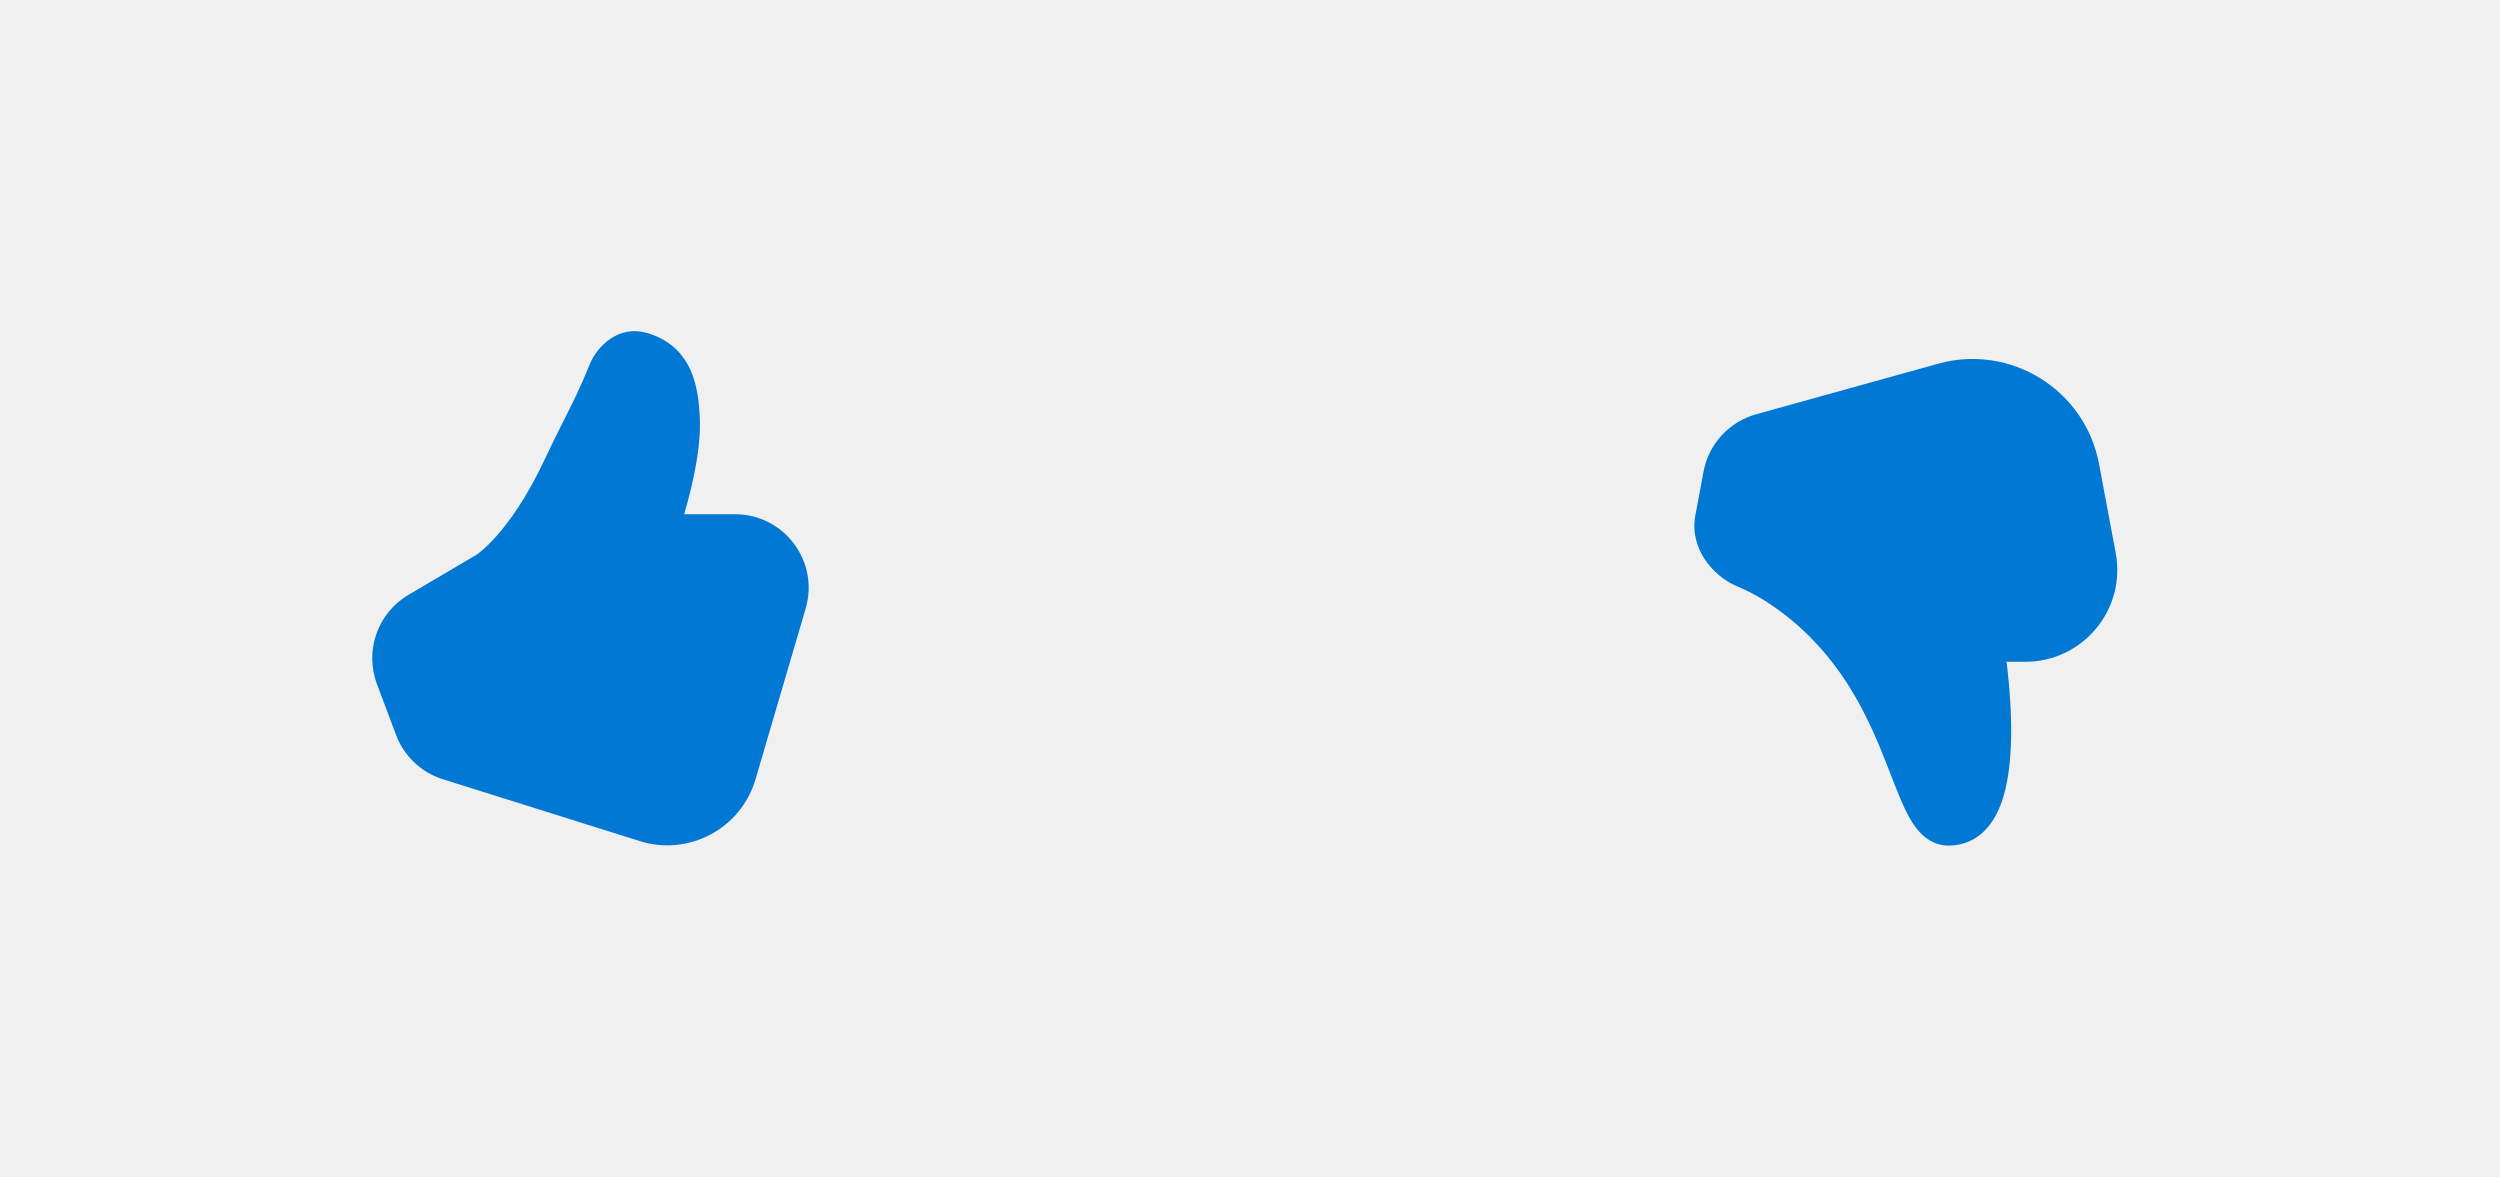
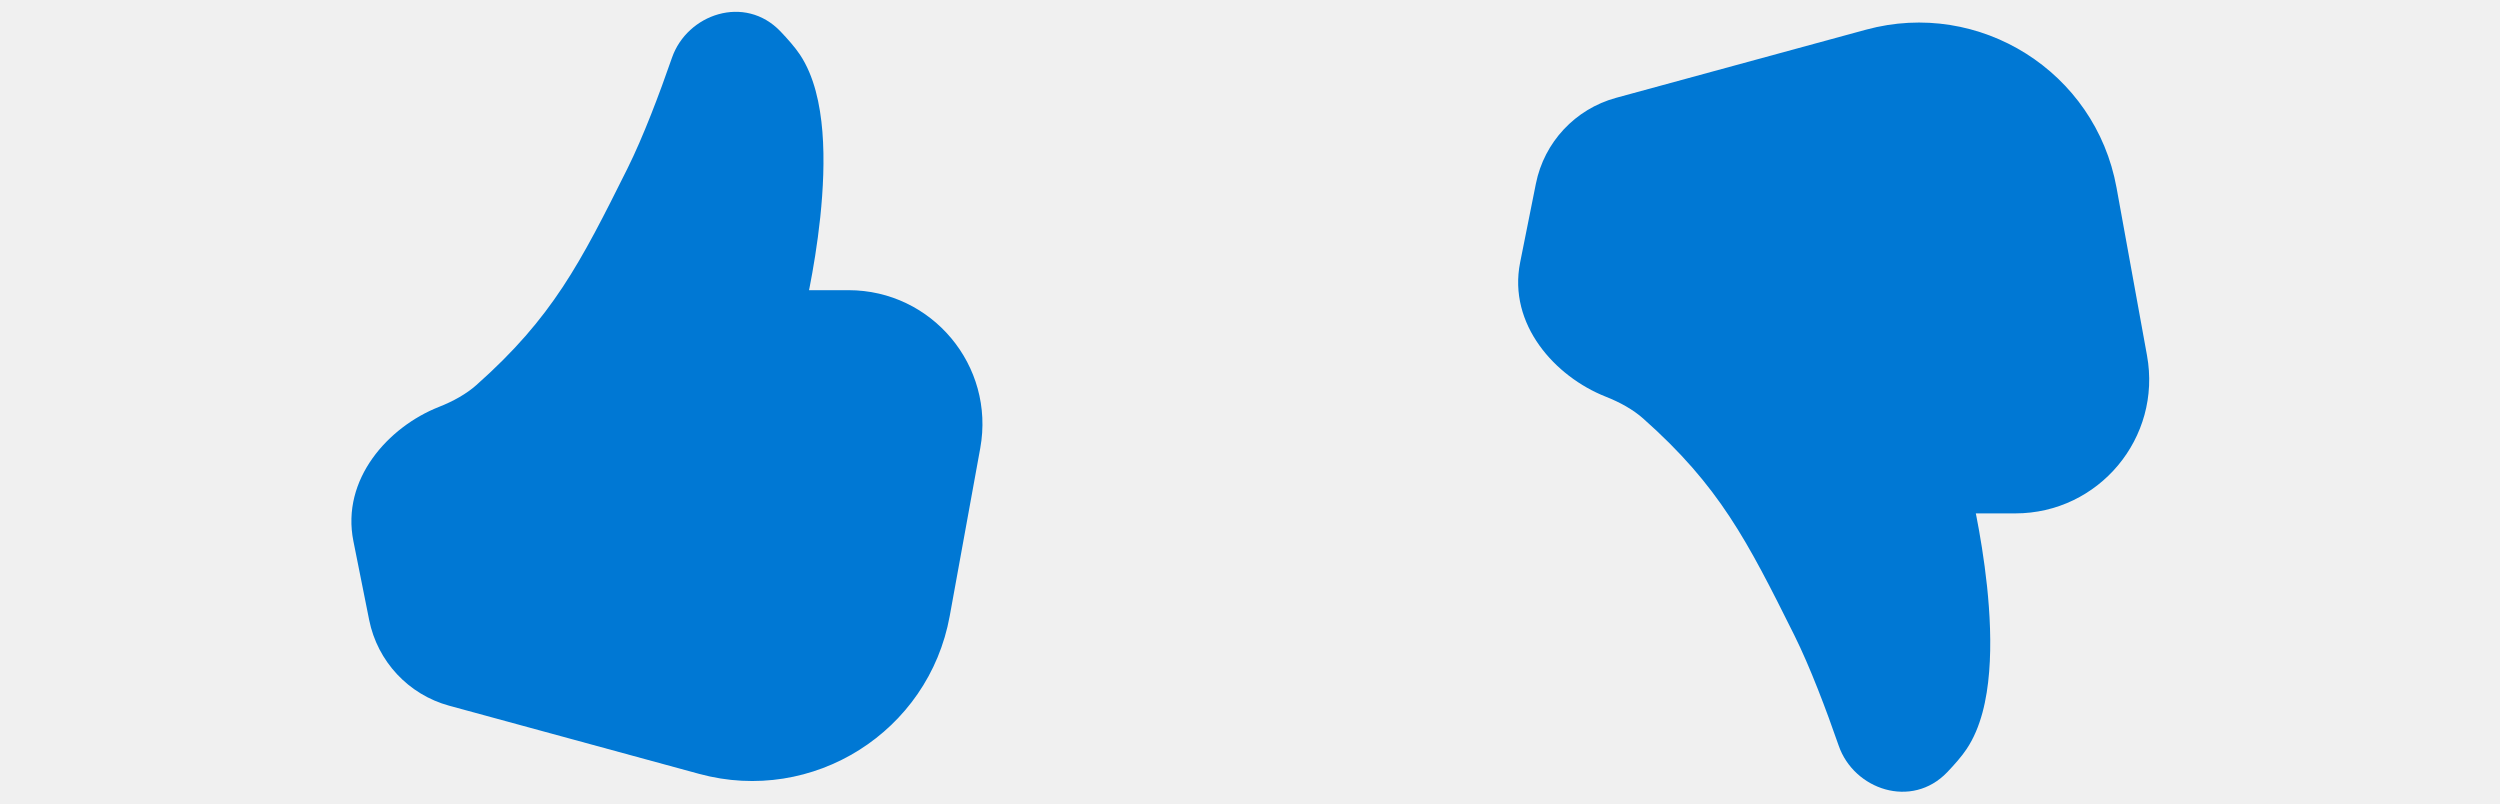
- <svg xmlns="http://www.w3.org/2000/svg" width="68" height="32" viewBox="0 0 68 32" fill="none">
-   <path d="M17.581 9.052C16.83 8.843 16.244 9.402 16.035 9.923C15.794 10.523 15.582 10.944 15.329 11.447C15.173 11.758 15.001 12.101 14.796 12.537C14.321 13.546 13.848 14.194 13.504 14.582C13.331 14.776 13.191 14.906 13.098 14.984C13.052 15.024 13.018 15.05 12.997 15.065L12.981 15.077L11.109 16.181C10.272 16.675 9.911 17.698 10.253 18.607L10.773 19.991C10.989 20.567 11.459 21.011 12.046 21.196L17.402 22.878C18.736 23.297 20.155 22.54 20.55 21.197L21.914 16.551C22.29 15.271 21.33 13.988 19.995 13.988H18.61C18.676 13.761 18.743 13.509 18.805 13.248C18.936 12.686 19.048 12.045 19.038 11.51C19.028 11.013 18.978 10.491 18.773 10.048C18.554 9.573 18.171 9.216 17.581 9.052ZM12.977 15.08L12.975 15.081Z" fill="#0078D4" />
-   <path d="M57.094 12.62C56.716 10.604 54.693 9.344 52.717 9.893L47.767 11.268C47.032 11.472 46.477 12.076 46.337 12.826L46.113 14.022C45.948 14.901 46.573 15.669 47.27 15.958C47.525 16.064 47.816 16.211 48.123 16.416C49.802 17.535 50.604 19.052 51.139 20.341C51.235 20.573 51.327 20.811 51.416 21.04C51.562 21.416 51.7 21.77 51.832 22.041C51.943 22.268 52.077 22.496 52.252 22.672C52.438 22.858 52.687 23 53 23C53.357 23 53.666 22.876 53.912 22.66C54.147 22.453 54.305 22.179 54.414 21.899C54.628 21.345 54.695 20.648 54.703 20.006C54.711 19.352 54.658 18.705 54.605 18.225C54.596 18.145 54.587 18.07 54.578 18H55.09C56.656 18 57.836 16.577 57.547 15.039L57.094 12.62Z" fill="#0078D4" />
+ <svg xmlns="http://www.w3.org/2000/svg" width="56" height="18" viewBox="0 0 56 18" fill="none">
+   <g clip-path="url(#clip0_792_12426)">
+     <path d="M17.483 0.704C16.684 -0.133 15.391 0.317 15.052 1.294C14.772 2.101 14.408 3.066 14.054 3.777C12.994 5.903 12.376 7.112 10.67 8.626C10.443 8.827 10.152 8.989 9.829 9.116C8.7 9.562 7.638 10.732 7.916 12.121L8.269 13.886C8.455 14.815 9.149 15.559 10.062 15.808L15.662 17.335C18.208 18.029 20.802 16.394 21.274 13.798L21.958 10.037C22.292 8.195 20.878 6.5 19.006 6.5H18.122L18.133 6.448C18.213 6.04 18.309 5.477 18.374 4.865C18.438 4.255 18.472 3.58 18.422 2.952C18.372 2.336 18.238 1.703 17.918 1.223C17.808 1.058 17.645 0.874 17.483 0.704Z" fill="#0078D4" />
+     <path d="M43.619 17.296C42.82 18.133 41.527 17.683 41.188 16.706C40.908 15.899 40.544 14.934 40.19 14.223C39.13 12.097 38.512 10.887 36.806 9.374C36.579 9.173 36.287 9.011 35.965 8.884C34.836 8.438 33.774 7.268 34.051 5.879L34.404 4.114C34.59 3.185 35.285 2.442 36.198 2.192L41.798 0.665C44.344 -0.029 46.938 1.606 47.41 4.202L48.093 7.963C48.428 9.805 47.014 11.5 45.142 11.5H44.258L44.269 11.552C44.349 11.96 44.445 12.523 44.51 13.135C44.574 13.745 44.608 14.419 44.557 15.048C44.508 15.664 44.374 16.297 44.053 16.777C43.944 16.942 43.781 17.126 43.619 17.296Z" fill="#0078D4" />
+   </g>
+   <defs>
+     <clipPath id="clip0_792_12426">
+       <rect width="42" height="18" fill="white" transform="translate(7)" />
+     </clipPath>
+   </defs>
</svg>
